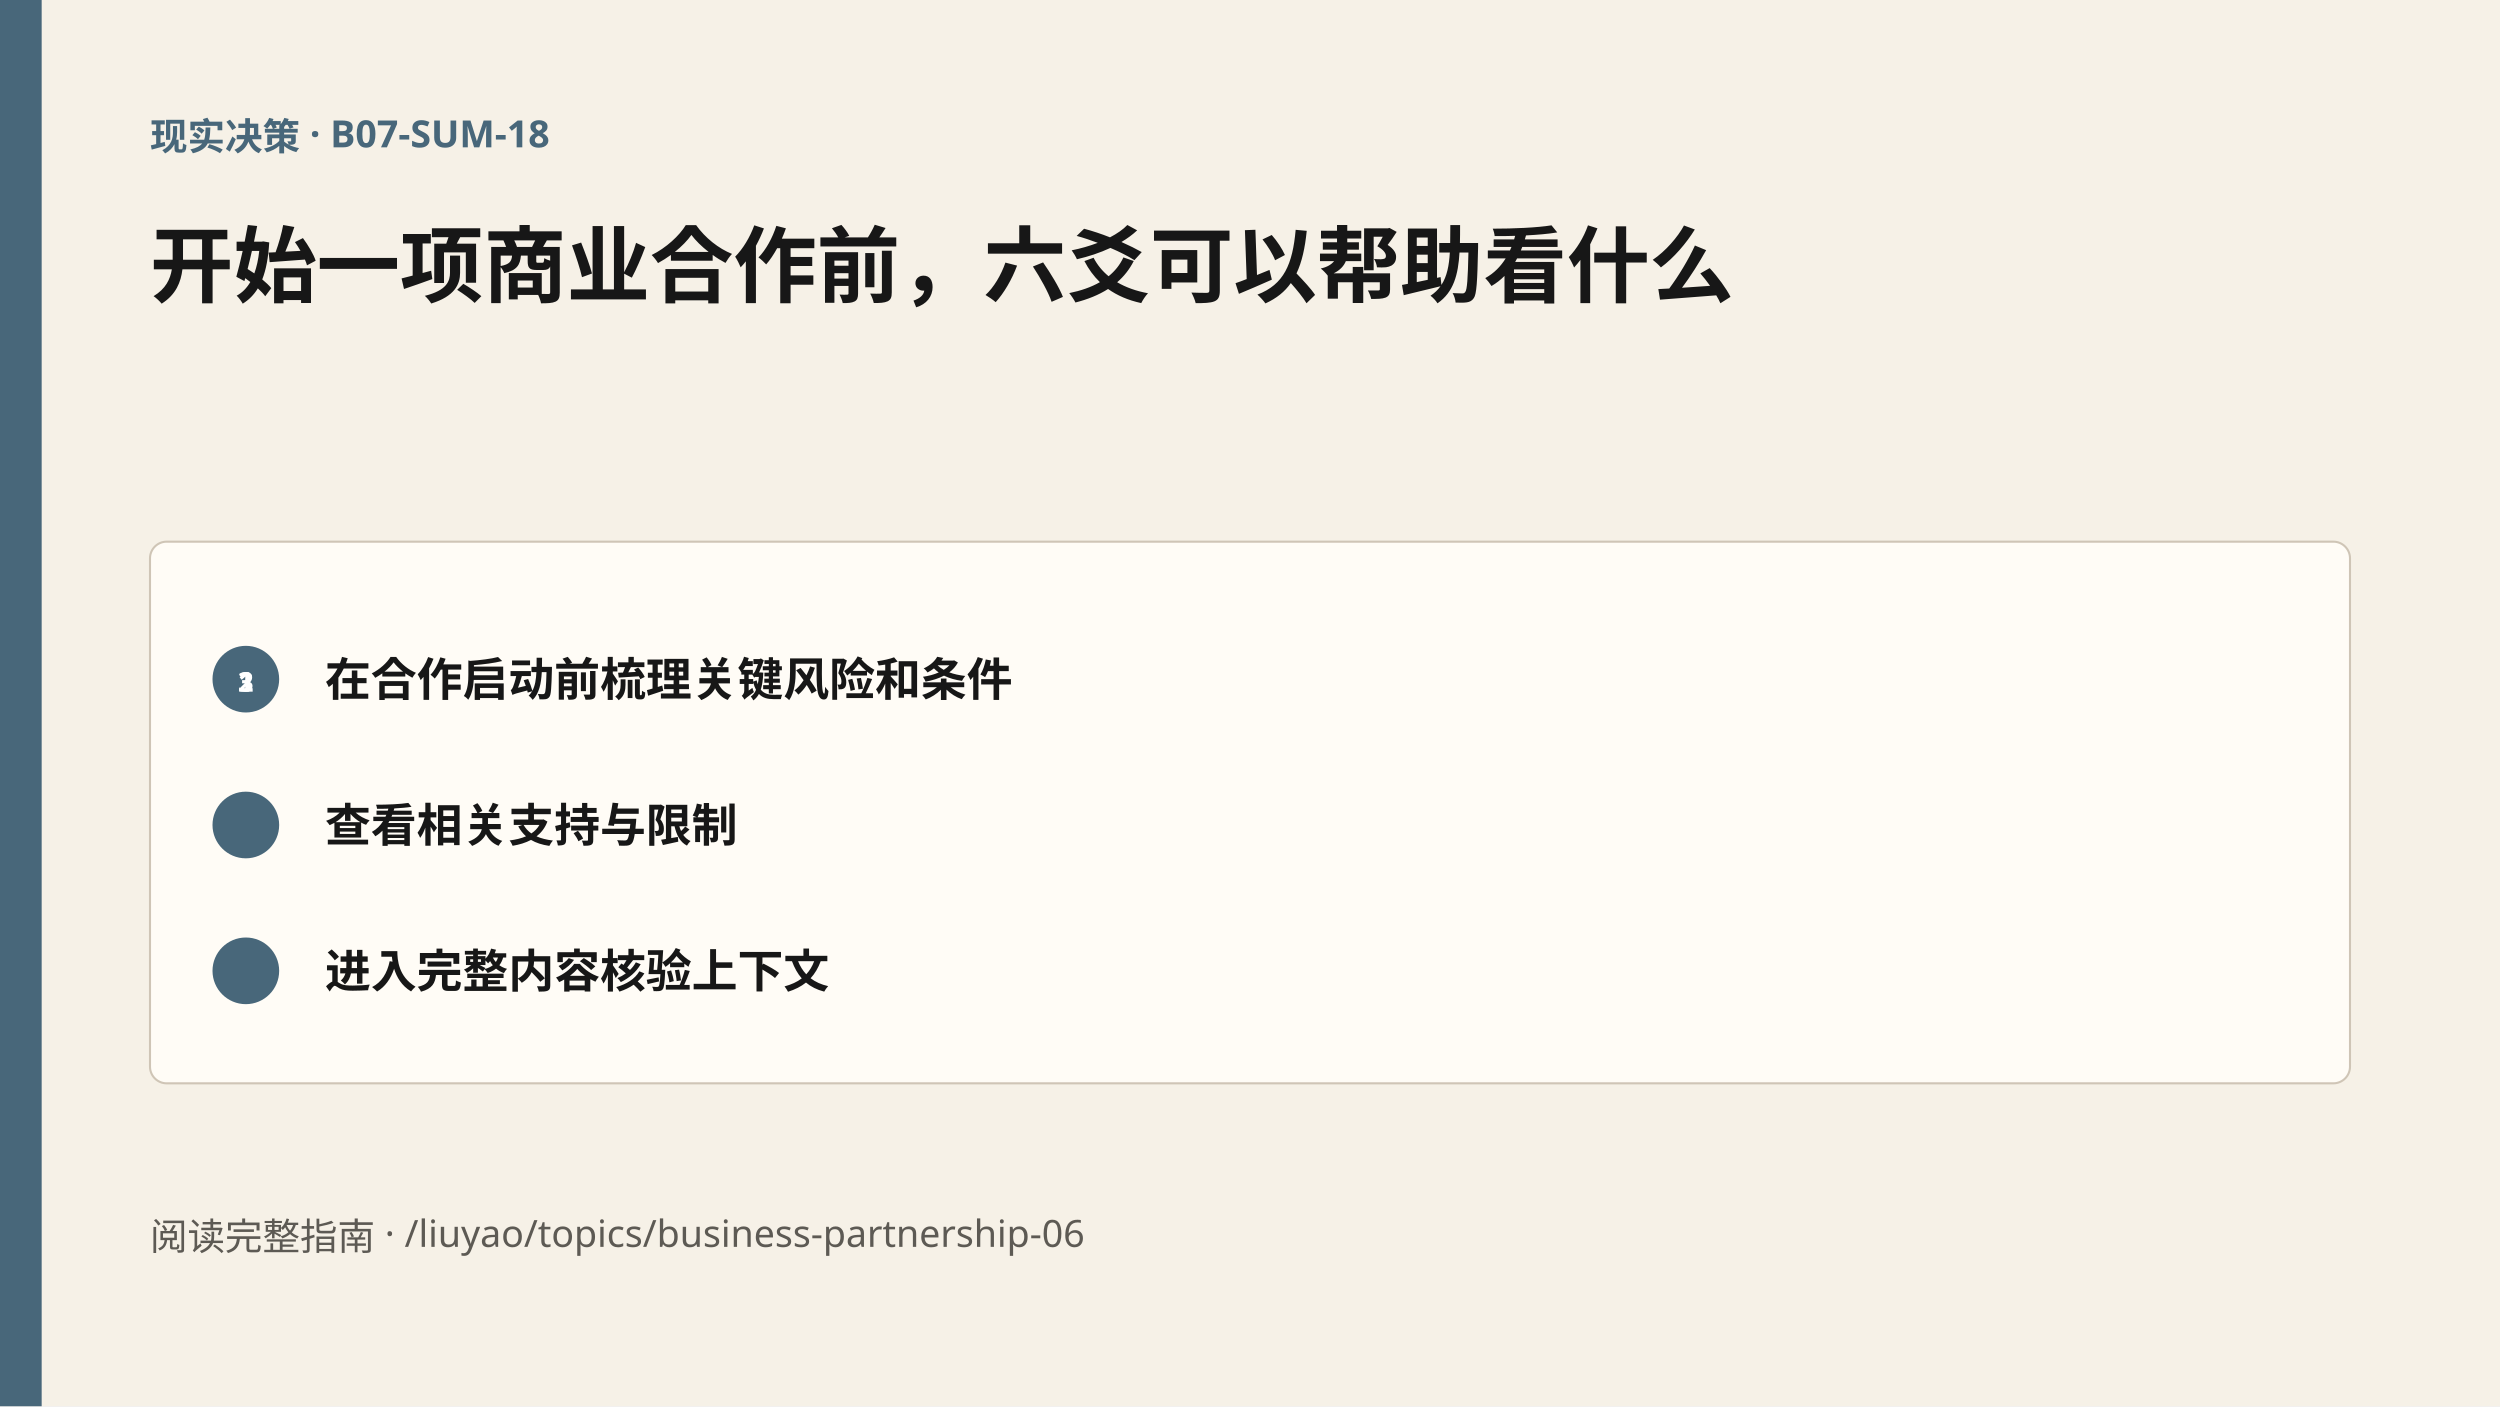
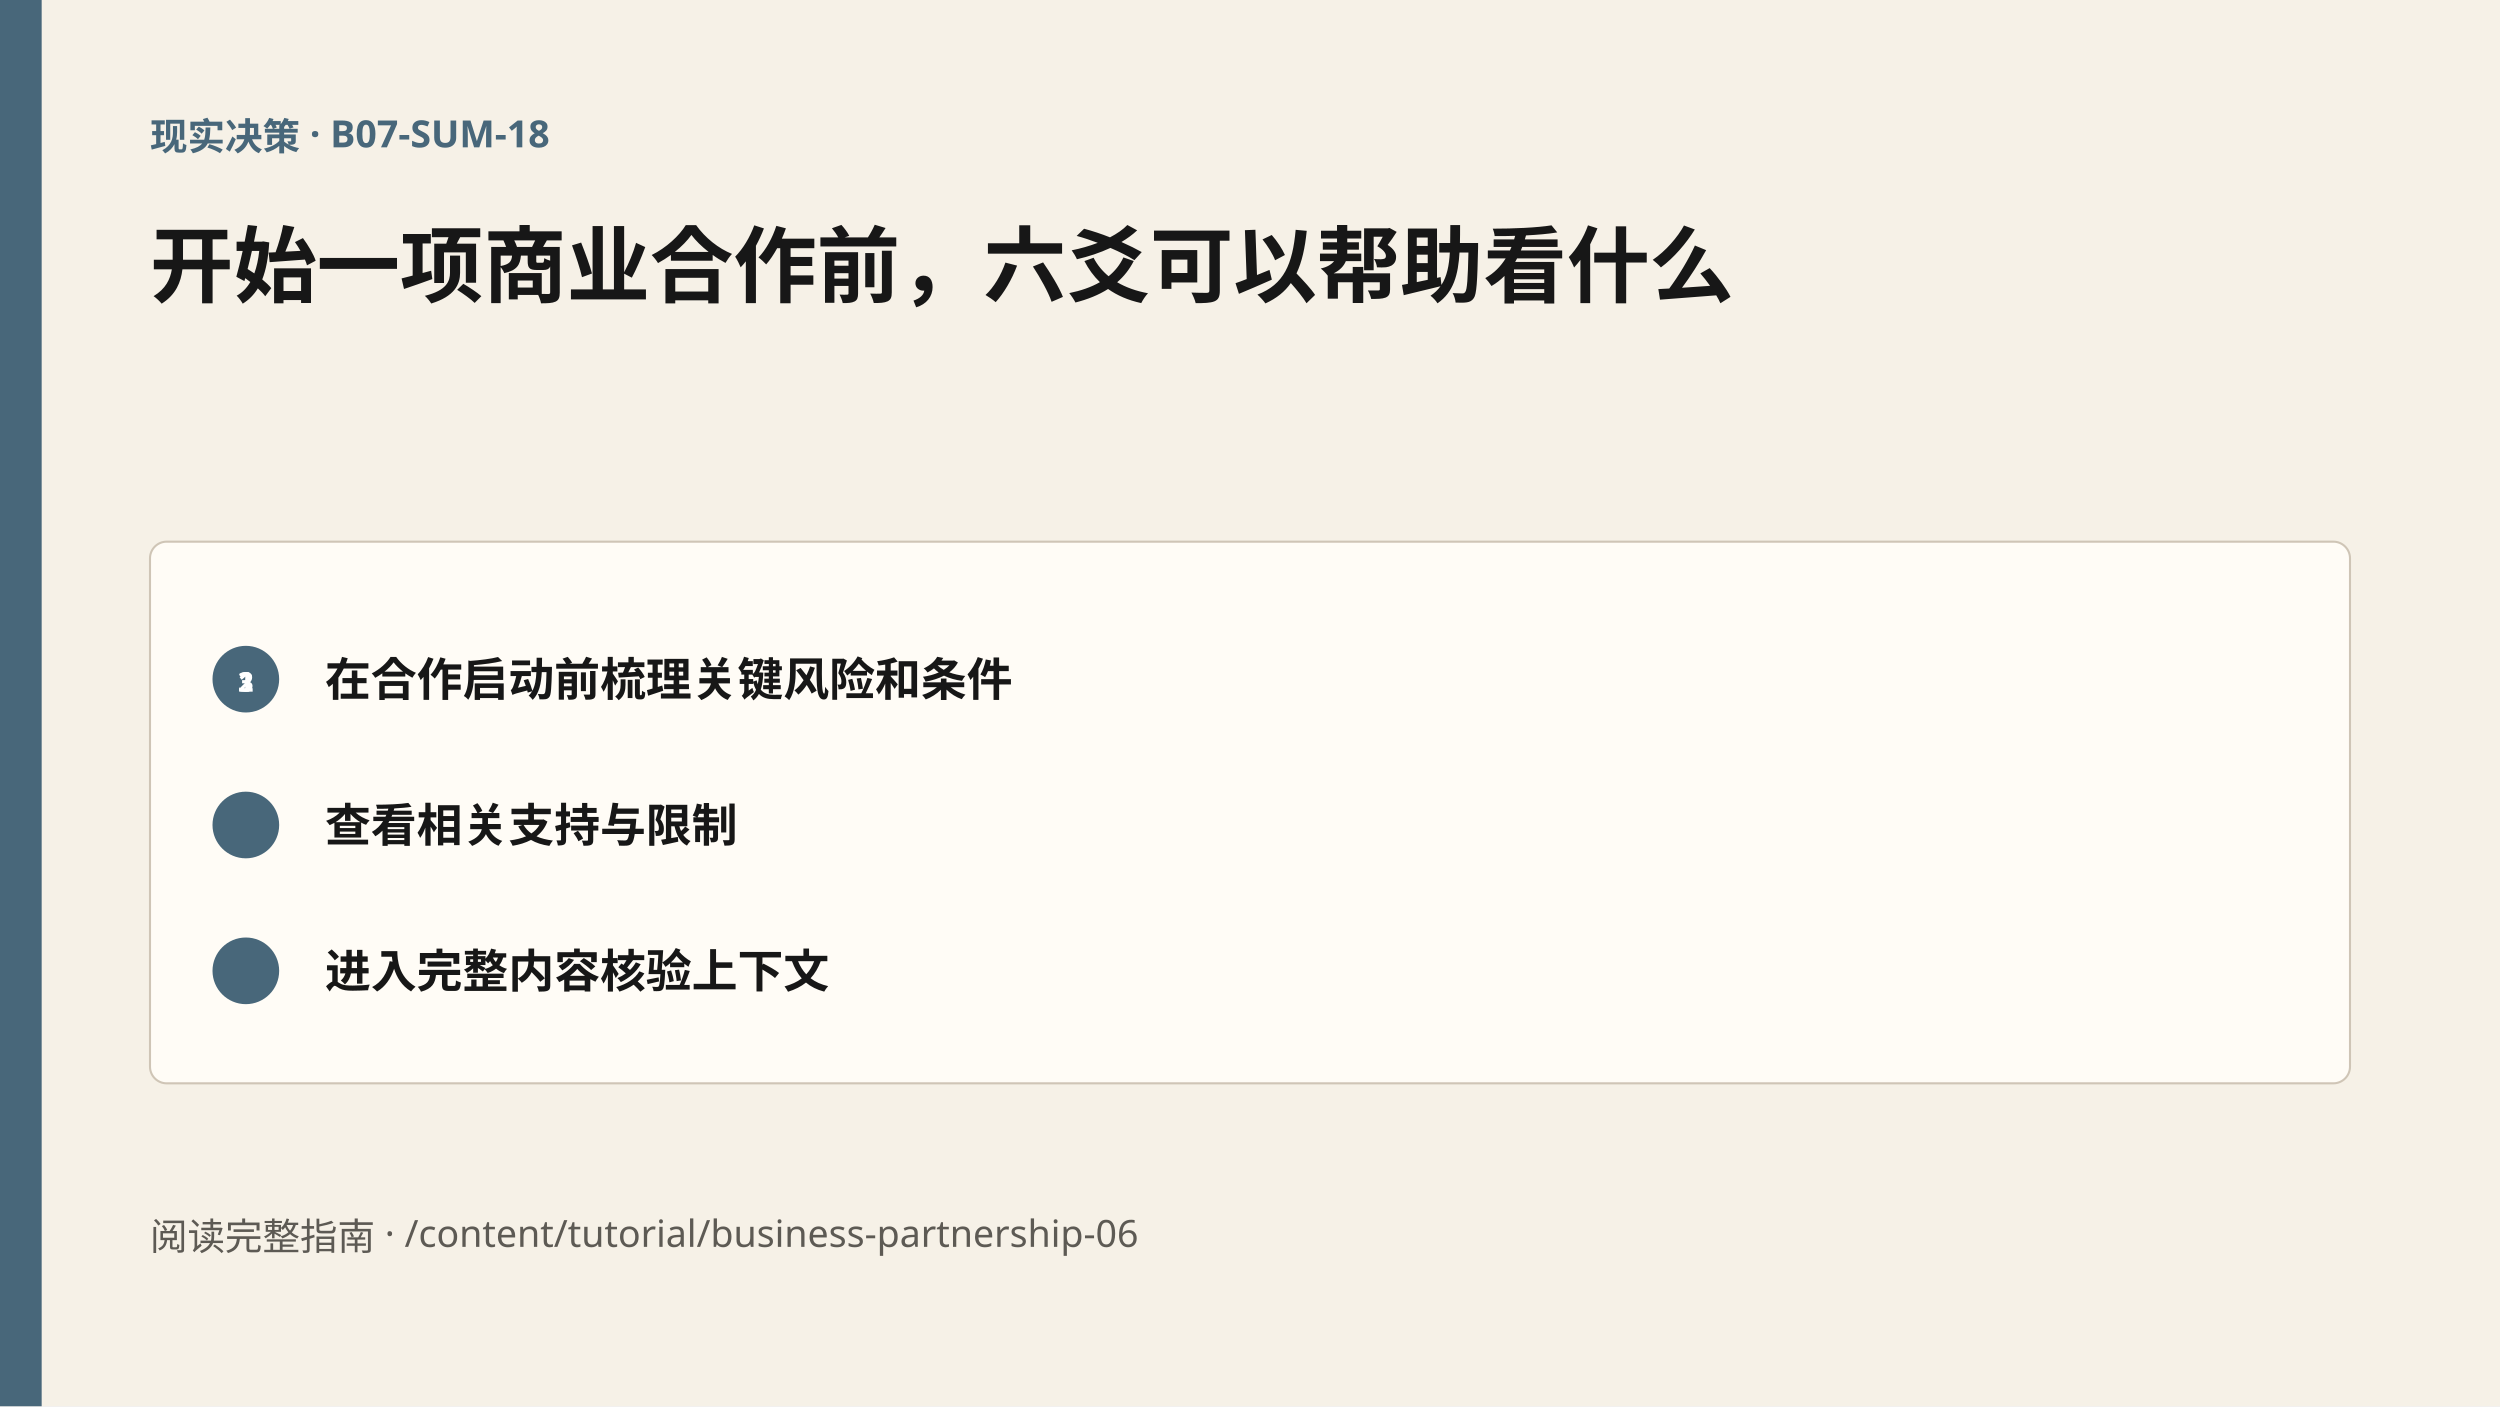
<svg xmlns="http://www.w3.org/2000/svg" viewBox="0 0 1200 675" role="img" aria-labelledby="title desc">
  <rect width="1200" height="675" fill="#F6F1E7" />
  <rect x="0" y="0" width="20" height="675" fill="#48677A" />
  <text x="72" y="72" fill="#48677A" font-size="18" font-weight="700" font-family="system-ui, sans-serif">现实决策 · B07-SUM-18</text>
  <text x="72" y="142" text-anchor="start" fill="#171717" font-size="40" font-weight="760" font-family="system-ui, -apple-system, BlinkMacSystemFont, 'Segoe UI', sans-serif">
    <tspan x="72" dy="0">开始一项商业合作前，六爻可以帮助看什么</tspan>
  </text>
  <rect x="72" y="260" width="1056" height="260" rx="8" fill="#FFFCF6" stroke="#CFC5B6" />
  <circle cx="118" cy="326" r="16" fill="#48677A" />
  <text x="118" y="332" text-anchor="middle" fill="#fff" font-size="13" font-weight="700" font-family="system-ui, sans-serif">1</text>
  <text x="156" y="334" text-anchor="start" fill="#171717" font-size="22" font-weight="600" font-family="system-ui, -apple-system, BlinkMacSystemFont, 'Segoe UI', sans-serif">
    <tspan x="156" dy="0">在合作启动前梳理关键风险和条件</tspan>
  </text>
  <circle cx="118" cy="396" r="16" fill="#48677A" />
  <text x="118" y="332" text-anchor="middle" fill="#fff" font-size="13" font-weight="700" font-family="system-ui, sans-serif">2</text>
  <text x="156" y="404" text-anchor="start" fill="#171717" font-size="22" font-weight="600" font-family="system-ui, -apple-system, BlinkMacSystemFont, 'Segoe UI', sans-serif">
    <tspan x="156" dy="0">查看相关支持与限制</tspan>
  </text>
  <circle cx="118" cy="466" r="16" fill="#48677A" />
  <text x="118" y="332" text-anchor="middle" fill="#fff" font-size="13" font-weight="700" font-family="system-ui, sans-serif">3</text>
  <text x="156" y="474" text-anchor="start" fill="#171717" font-size="22" font-weight="600" font-family="system-ui, -apple-system, BlinkMacSystemFont, 'Segoe UI', sans-serif">
    <tspan x="156" dy="0">进入完整内容核验上下文</tspan>
  </text>
-   <text x="72" y="600" fill="#5D5A54" font-size="18" font-family="system-ui, sans-serif">阅读完整指南 · /liuyao/topics/business-partnership-06</text>
+   <text x="72" y="600" fill="#5D5A54" font-size="18" font-family="system-ui, sans-serif">阅读完整指南 · /content/tutorial/business-partnership-06</text>
</svg>
